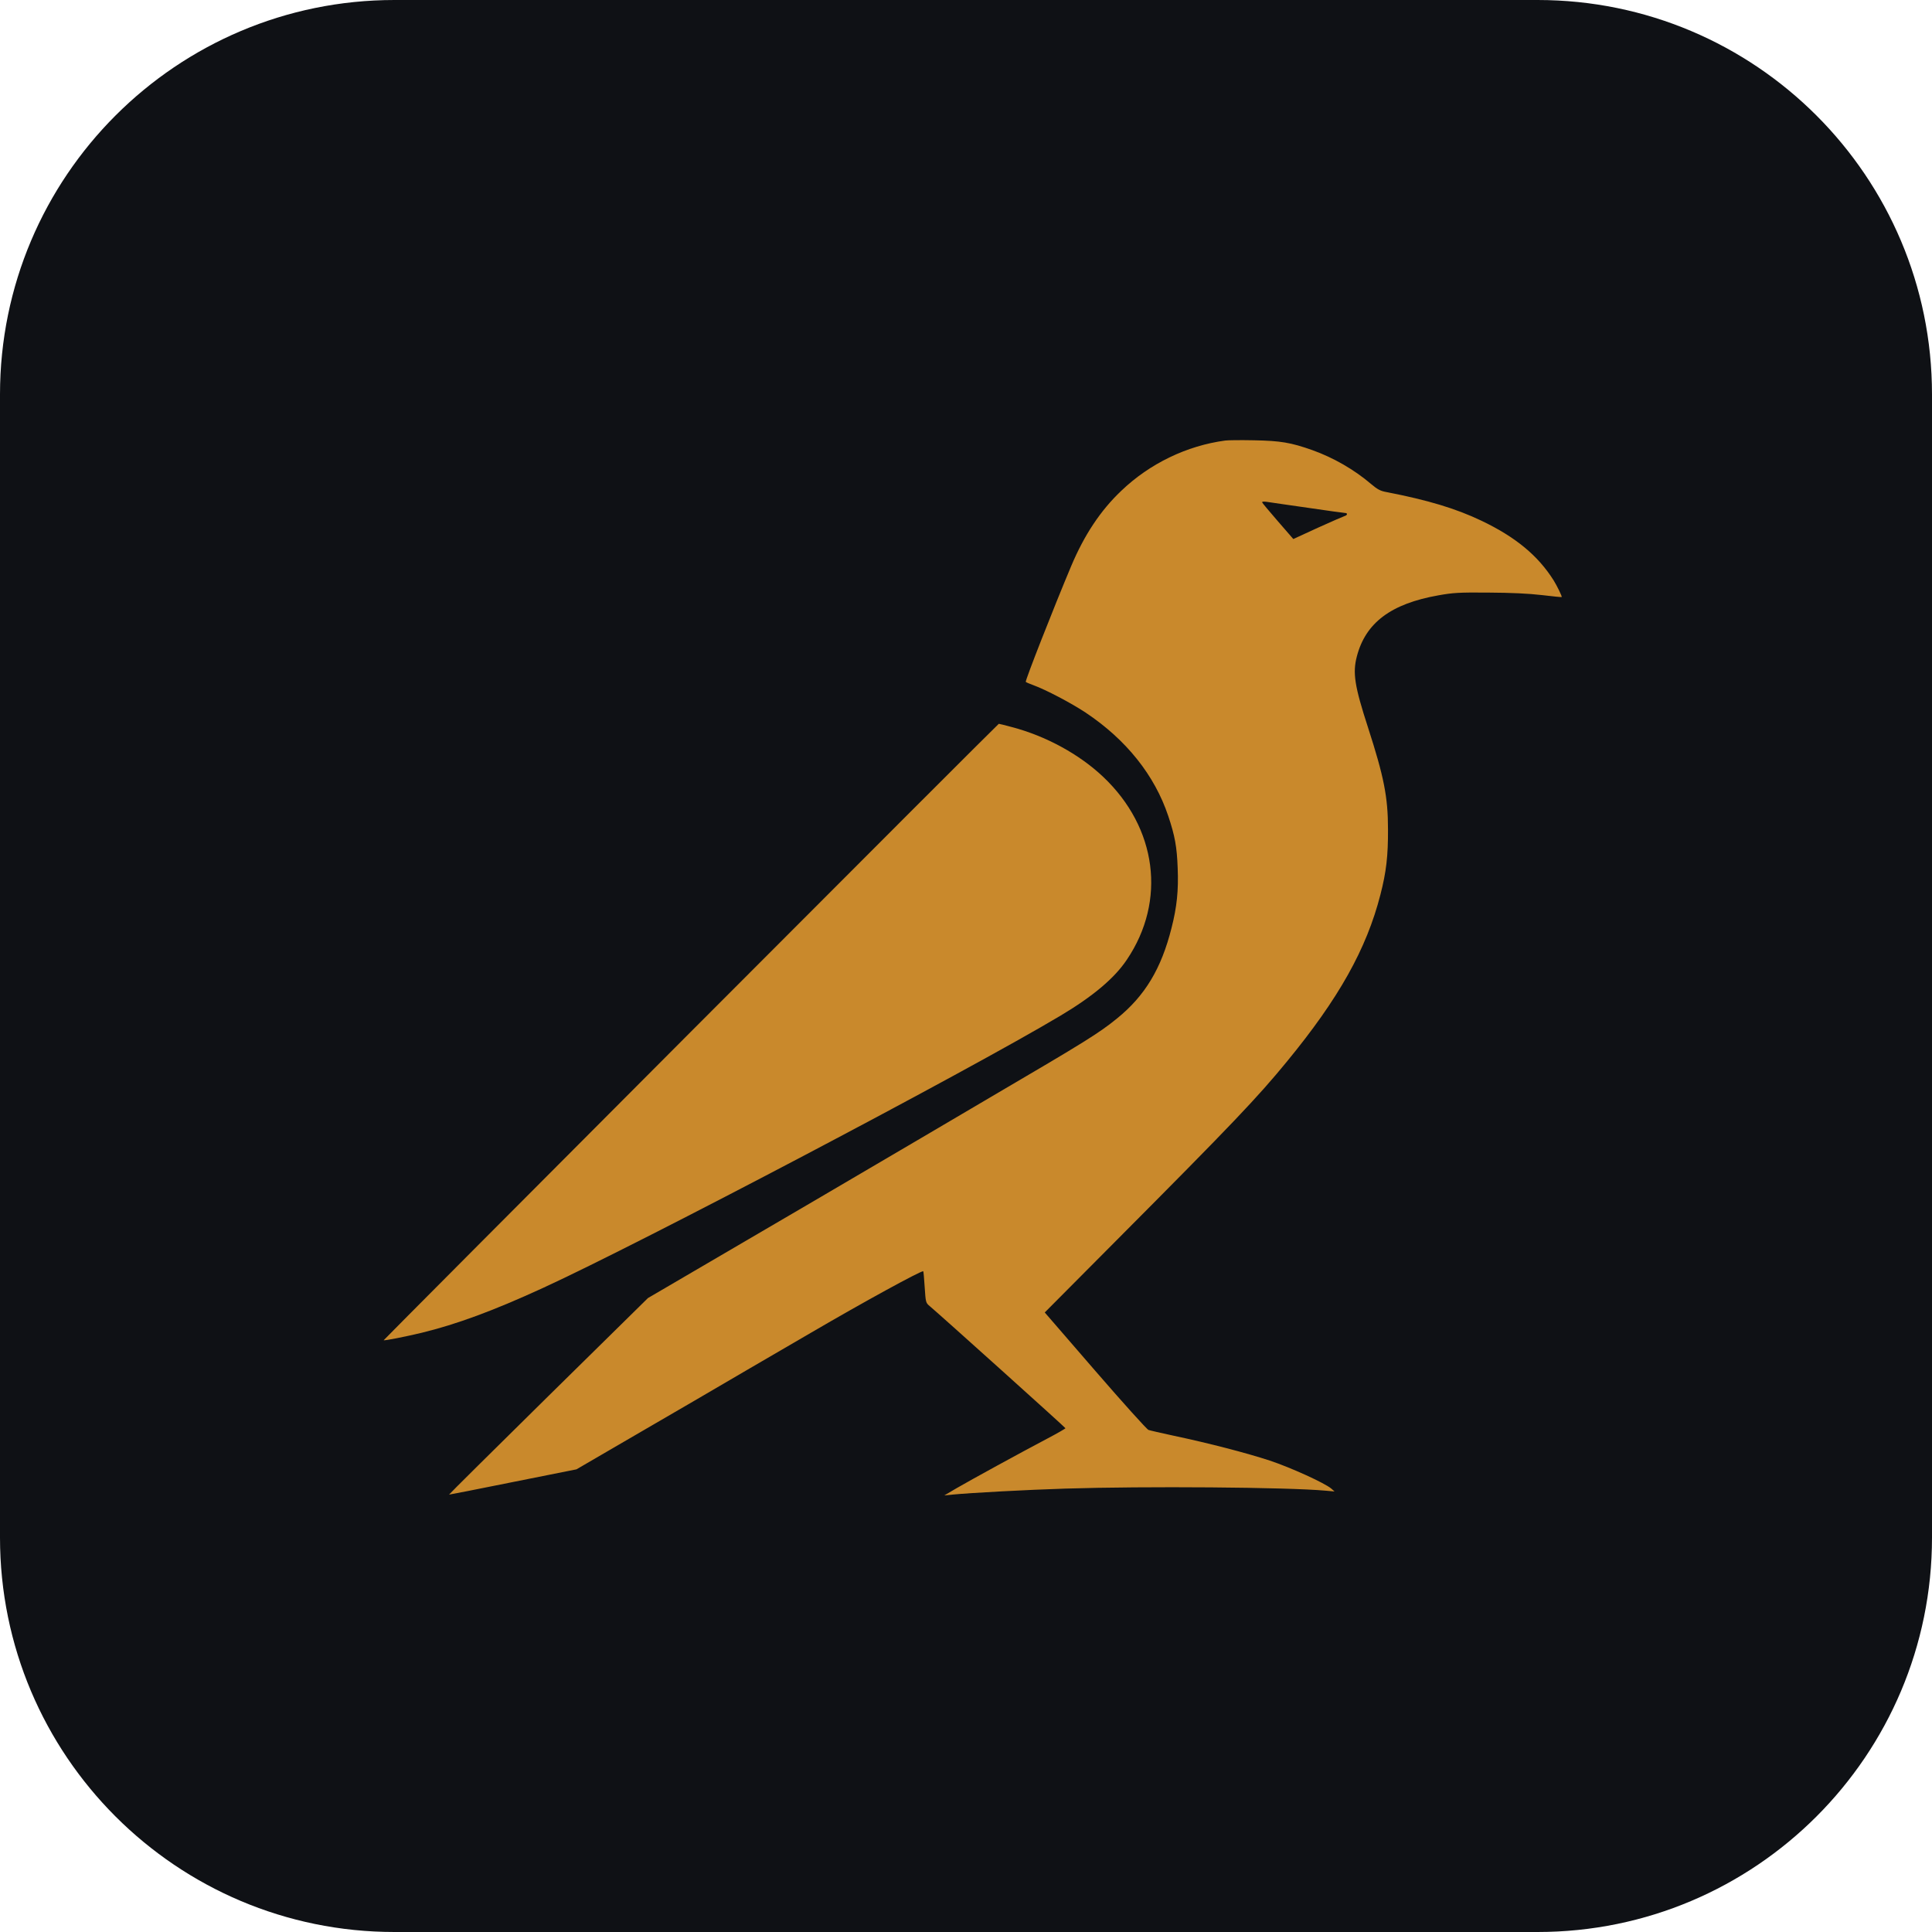
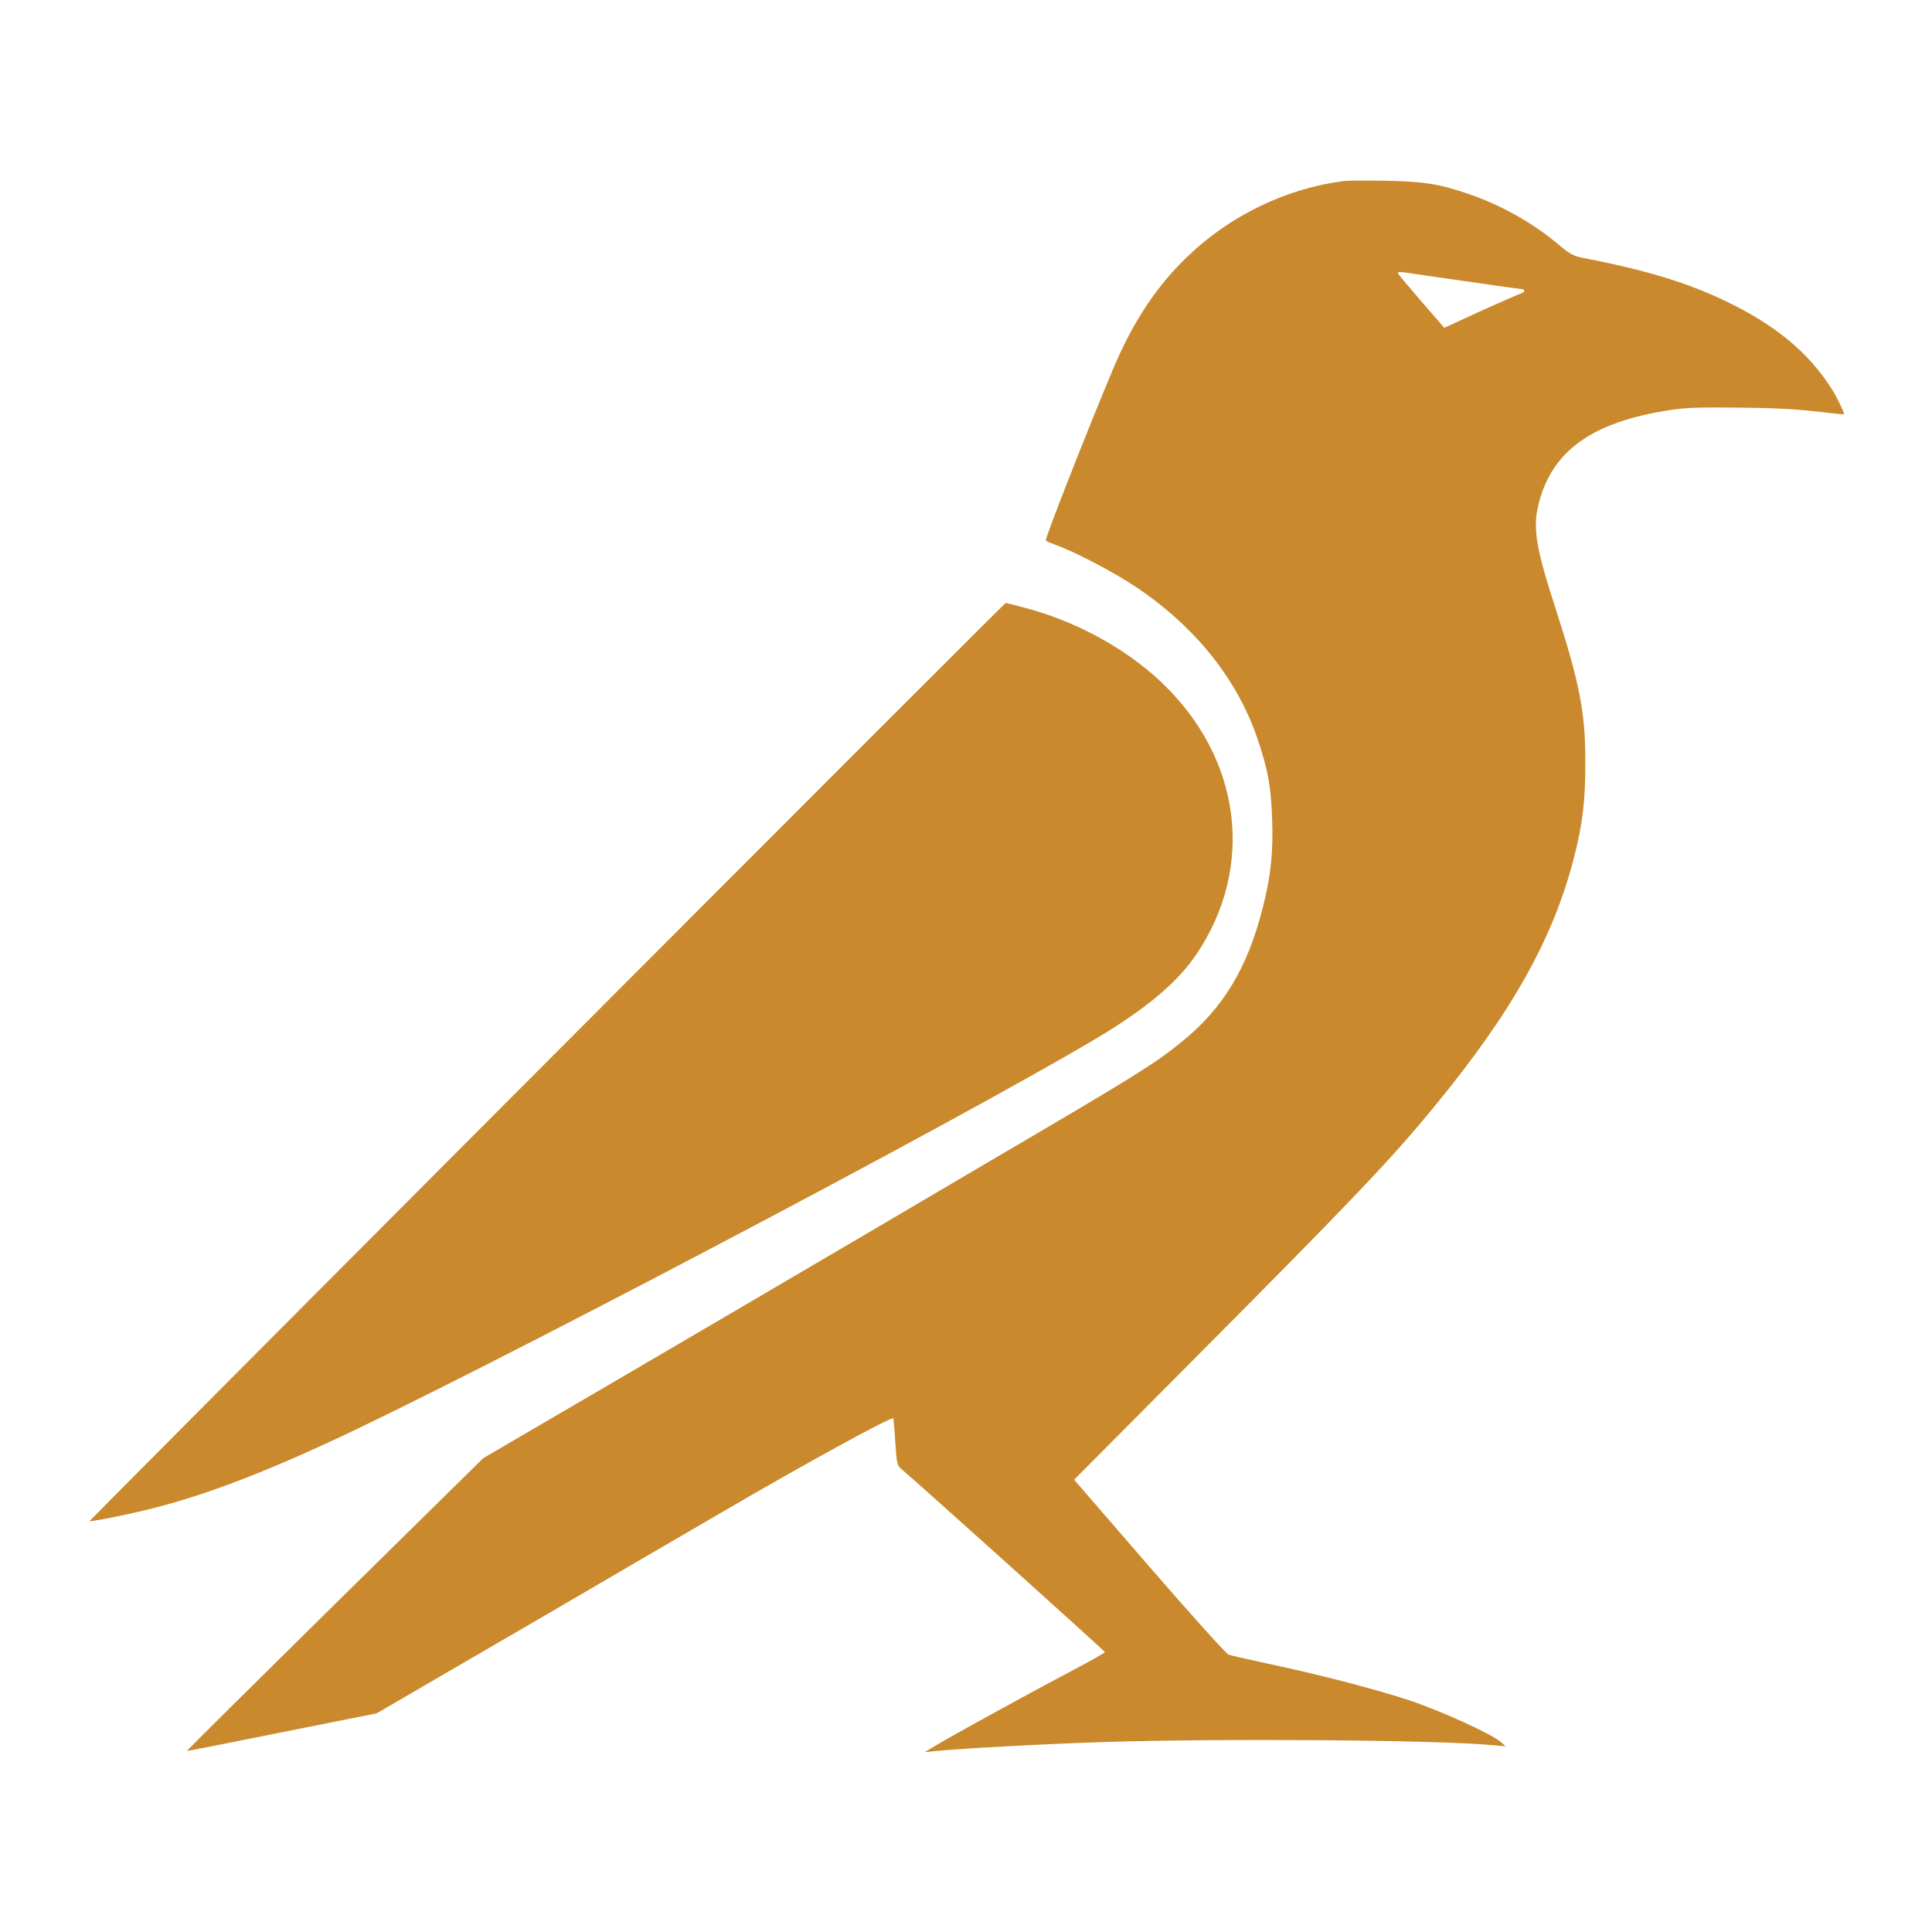
- <svg xmlns="http://www.w3.org/2000/svg" viewBox="0 0 1254 1254" role="img" aria-label="Kravn">
-   <rect width="1254" height="1254" rx="256" fill="#0f1115" />
+ <svg xmlns="http://www.w3.org/2000/svg" viewBox="210 207 842 842" role="img" aria-label="Kravn">
  <g transform="translate(94,1160) scale(0.085,-0.085)" fill="#c9892c">
    <path d="M8250 10283 c-293 -39 -577 -176 -794 -384 -159 -151 -282 -337 -382 -574 -135 -321 -354 -879 -347 -885 4 -4 31 -15 58 -25 94 -34 290 -137 400 -210 310 -207 526 -478 630 -789 51 -152 66 -236 72 -397 7 -172 -6 -298 -47 -458 -78 -311 -203 -518 -415 -690 -140 -114 -242 -177 -960 -598 -187 -110 -428 -252 -535 -315 -278 -164 -1327 -779 -1881 -1102 l-207 -121 -761 -749 c-418 -412 -760 -751 -758 -752 1 -1 220 42 487 96 l486 97 249 145 c138 80 430 250 650 378 220 129 623 364 895 522 399 233 828 468 854 468 2 0 7 -54 11 -120 8 -119 8 -121 39 -147 81 -68 1036 -927 1036 -932 0 -3 -64 -40 -142 -81 -194 -102 -583 -315 -693 -379 l-90 -53 60 6 c144 14 575 37 865 46 604 19 1693 11 1988 -16 l67 -6 -25 22 c-51 43 -308 160 -470 214 -177 58 -461 132 -735 190 -93 20 -180 40 -191 44 -12 4 -195 207 -407 452 l-385 445 547 550 c885 889 1077 1091 1303 1367 396 482 607 859 713 1273 45 174 59 296 58 500 0 246 -31 400 -152 775 -103 317 -119 418 -86 544 67 258 261 403 623 467 112 20 157 23 382 21 174 -1 304 -7 408 -19 83 -10 152 -17 152 -15 0 11 -36 85 -62 127 -119 189 -290 331 -552 456 -195 93 -407 157 -727 219 -44 8 -68 21 -115 61 -129 110 -287 201 -449 259 -164 58 -242 71 -445 75 -102 2 -201 1 -220 -2z m628 -513 c150 -22 279 -40 287 -40 21 0 19 -17 -2 -23 -10 -3 -102 -43 -206 -90 l-187 -86 -118 136 c-64 74 -119 139 -120 144 -2 6 13 7 35 4 21 -3 161 -24 311 -45z" />
    <path d="M4169 5768 c-1291 -1294 -2346 -2354 -2345 -2355 4 -5 166 27 291 57 266 65 544 167 925 342 748 343 3244 1656 3955 2081 246 147 410 285 504 426 303 449 231 1007 -182 1397 -182 172 -437 311 -696 379 -51 14 -96 25 -100 25 -3 0 -1062 -1059 -2352 -2352z" />
  </g>
</svg>
